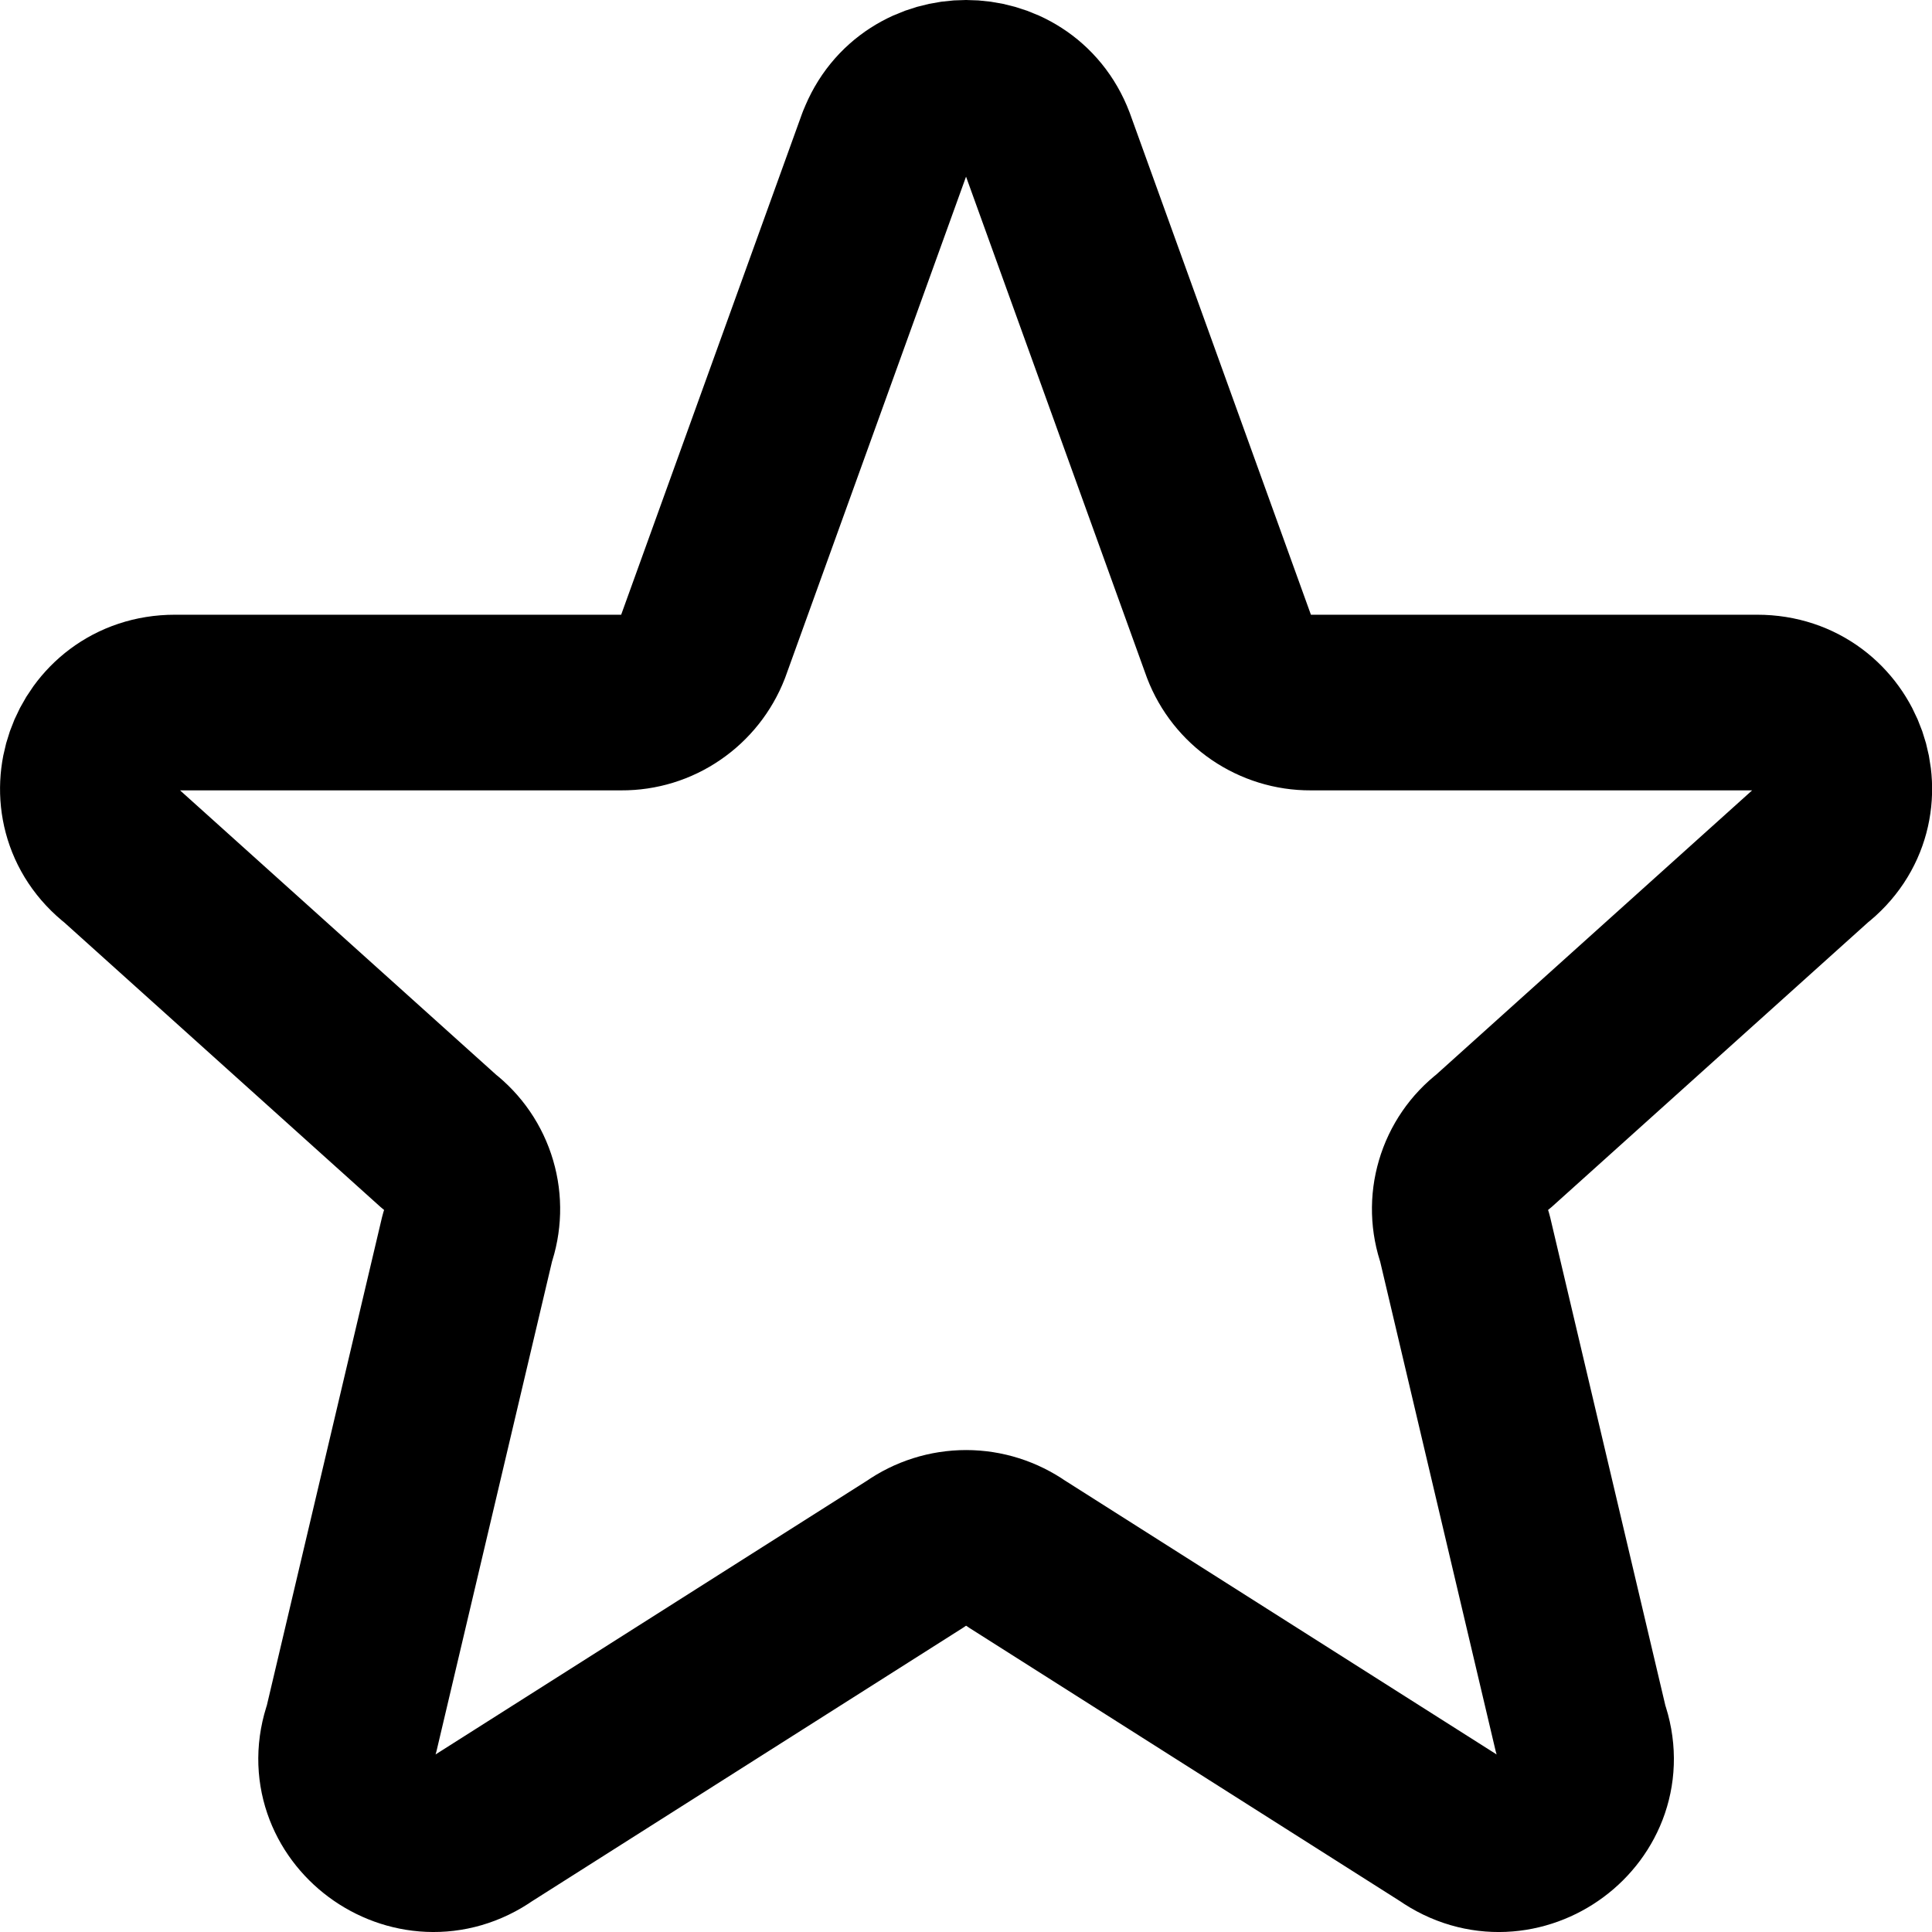
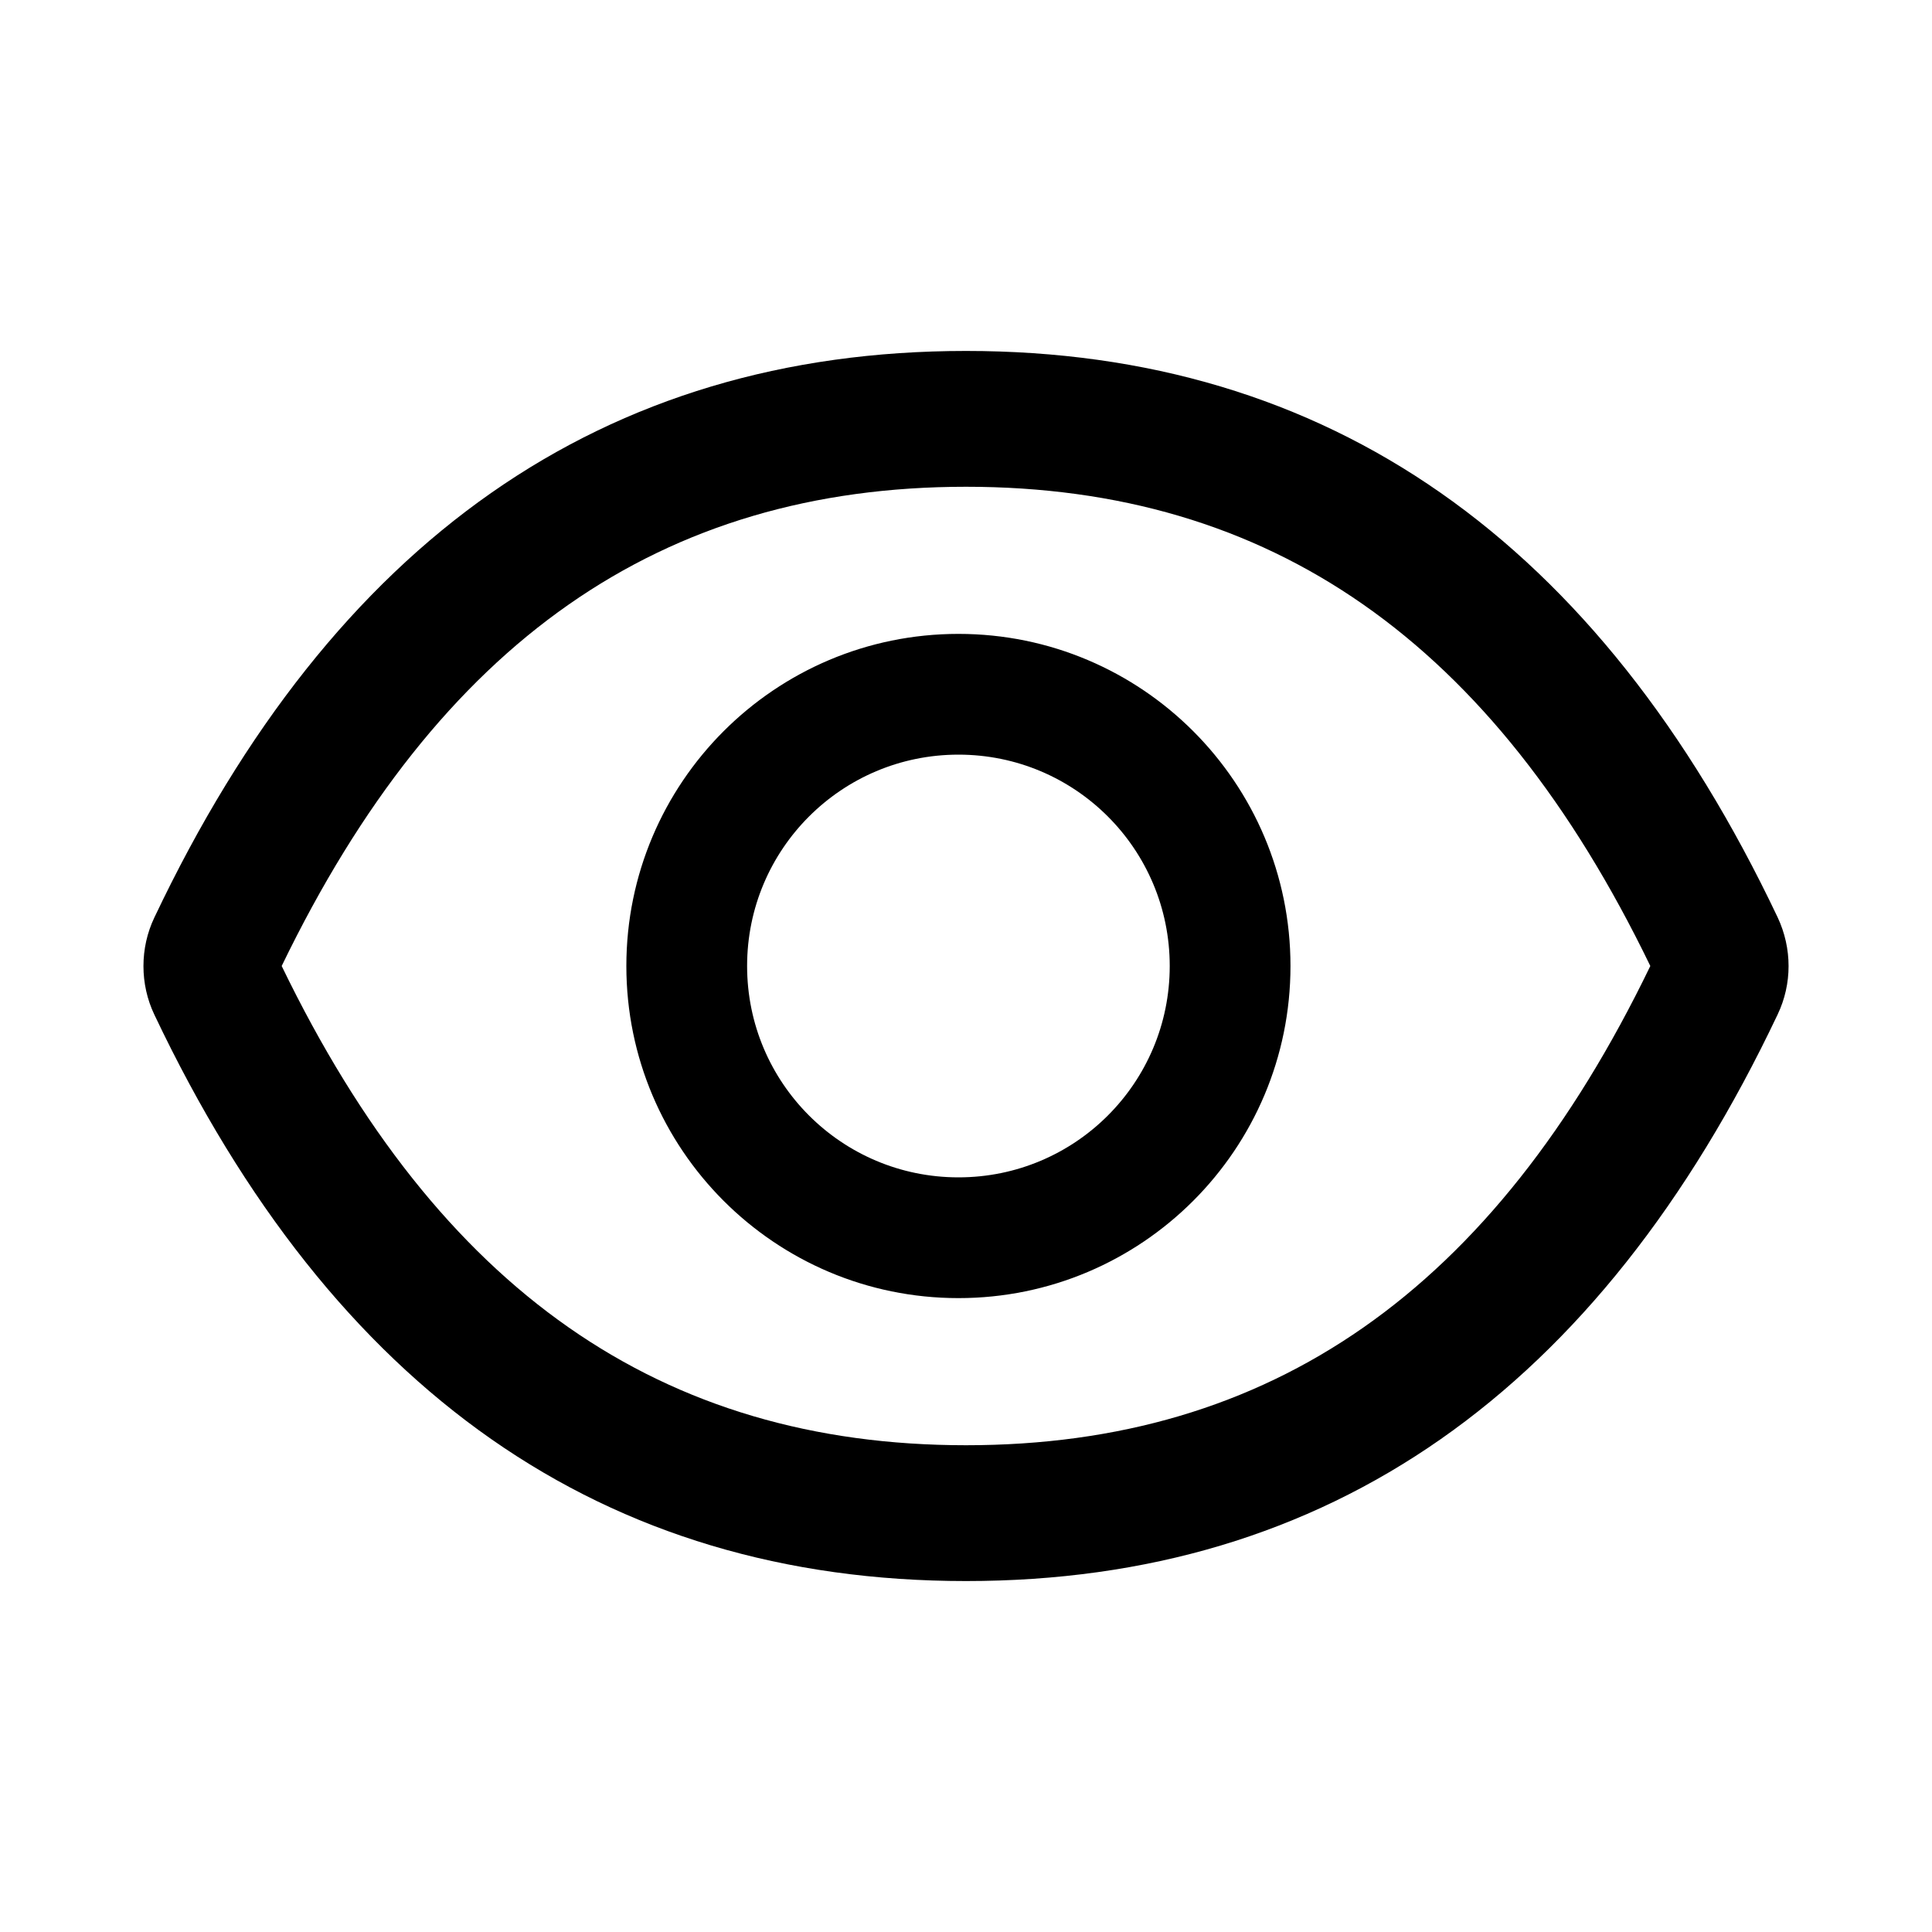
- <svg xmlns="http://www.w3.org/2000/svg" width="22" height="22" viewBox="0 0 22 22" fill="none">
-   <path d="M10.075 1.633C10.395 0.789 11.606 0.789 11.927 1.633L13.997 7.367C14.069 7.554 14.196 7.714 14.361 7.827C14.527 7.94 14.722 8.001 14.923 8H20.01C20.95 8 21.36 9.17 20.621 9.743L17.001 13C16.838 13.125 16.72 13.297 16.662 13.494C16.604 13.69 16.61 13.899 16.679 14.092L18.001 19.695C18.323 20.595 17.281 21.368 16.493 20.814L11.576 17.694C11.407 17.576 11.206 17.512 11.001 17.512C10.795 17.512 10.594 17.576 10.426 17.694L5.509 20.814C4.722 21.368 3.679 20.594 4.001 19.695L5.323 14.092C5.391 13.899 5.397 13.69 5.339 13.494C5.281 13.297 5.163 13.125 5.001 13L1.381 9.743C0.641 9.17 1.053 8 1.991 8H7.078C7.278 8.001 7.474 7.941 7.639 7.827C7.804 7.714 7.931 7.554 8.004 7.367L10.074 1.633H10.075Z" stroke="black" stroke-width="2" stroke-linecap="round" stroke-linejoin="round" />
+ <svg xmlns="http://www.w3.org/2000/svg" width="20" height="20" viewBox="0 0 20 20">
+   <path d="M18.402 9.496C16.551 5.596 13.752 3.633 10 3.633C6.246 3.633 3.449 5.596 1.598 9.498C1.523 9.655 1.485 9.827 1.485 10.001C1.485 10.175 1.523 10.347 1.598 10.504C3.449 14.404 6.248 16.367 10 16.367C13.754 16.367 16.551 14.404 18.402 10.502C18.553 10.185 18.553 9.818 18.402 9.496V9.496ZM10 14.961C6.85 14.961 4.543 13.363 2.916 10C4.543 6.637 6.85 5.039 10 5.039C13.15 5.039 15.457 6.637 17.084 10C15.459 13.363 13.152 14.961 10 14.961ZM9.922 6.562C8.023 6.562 6.484 8.102 6.484 10C6.484 11.898 8.023 13.438 9.922 13.438C11.82 13.438 13.359 11.898 13.359 10C13.359 8.102 11.82 6.562 9.922 6.562ZM9.922 12.188C8.713 12.188 7.734 11.209 7.734 10C7.734 8.791 8.713 7.812 9.922 7.812C11.131 7.812 12.109 8.791 12.109 10C12.109 11.209 11.131 12.188 9.922 12.188Z" />
</svg>
